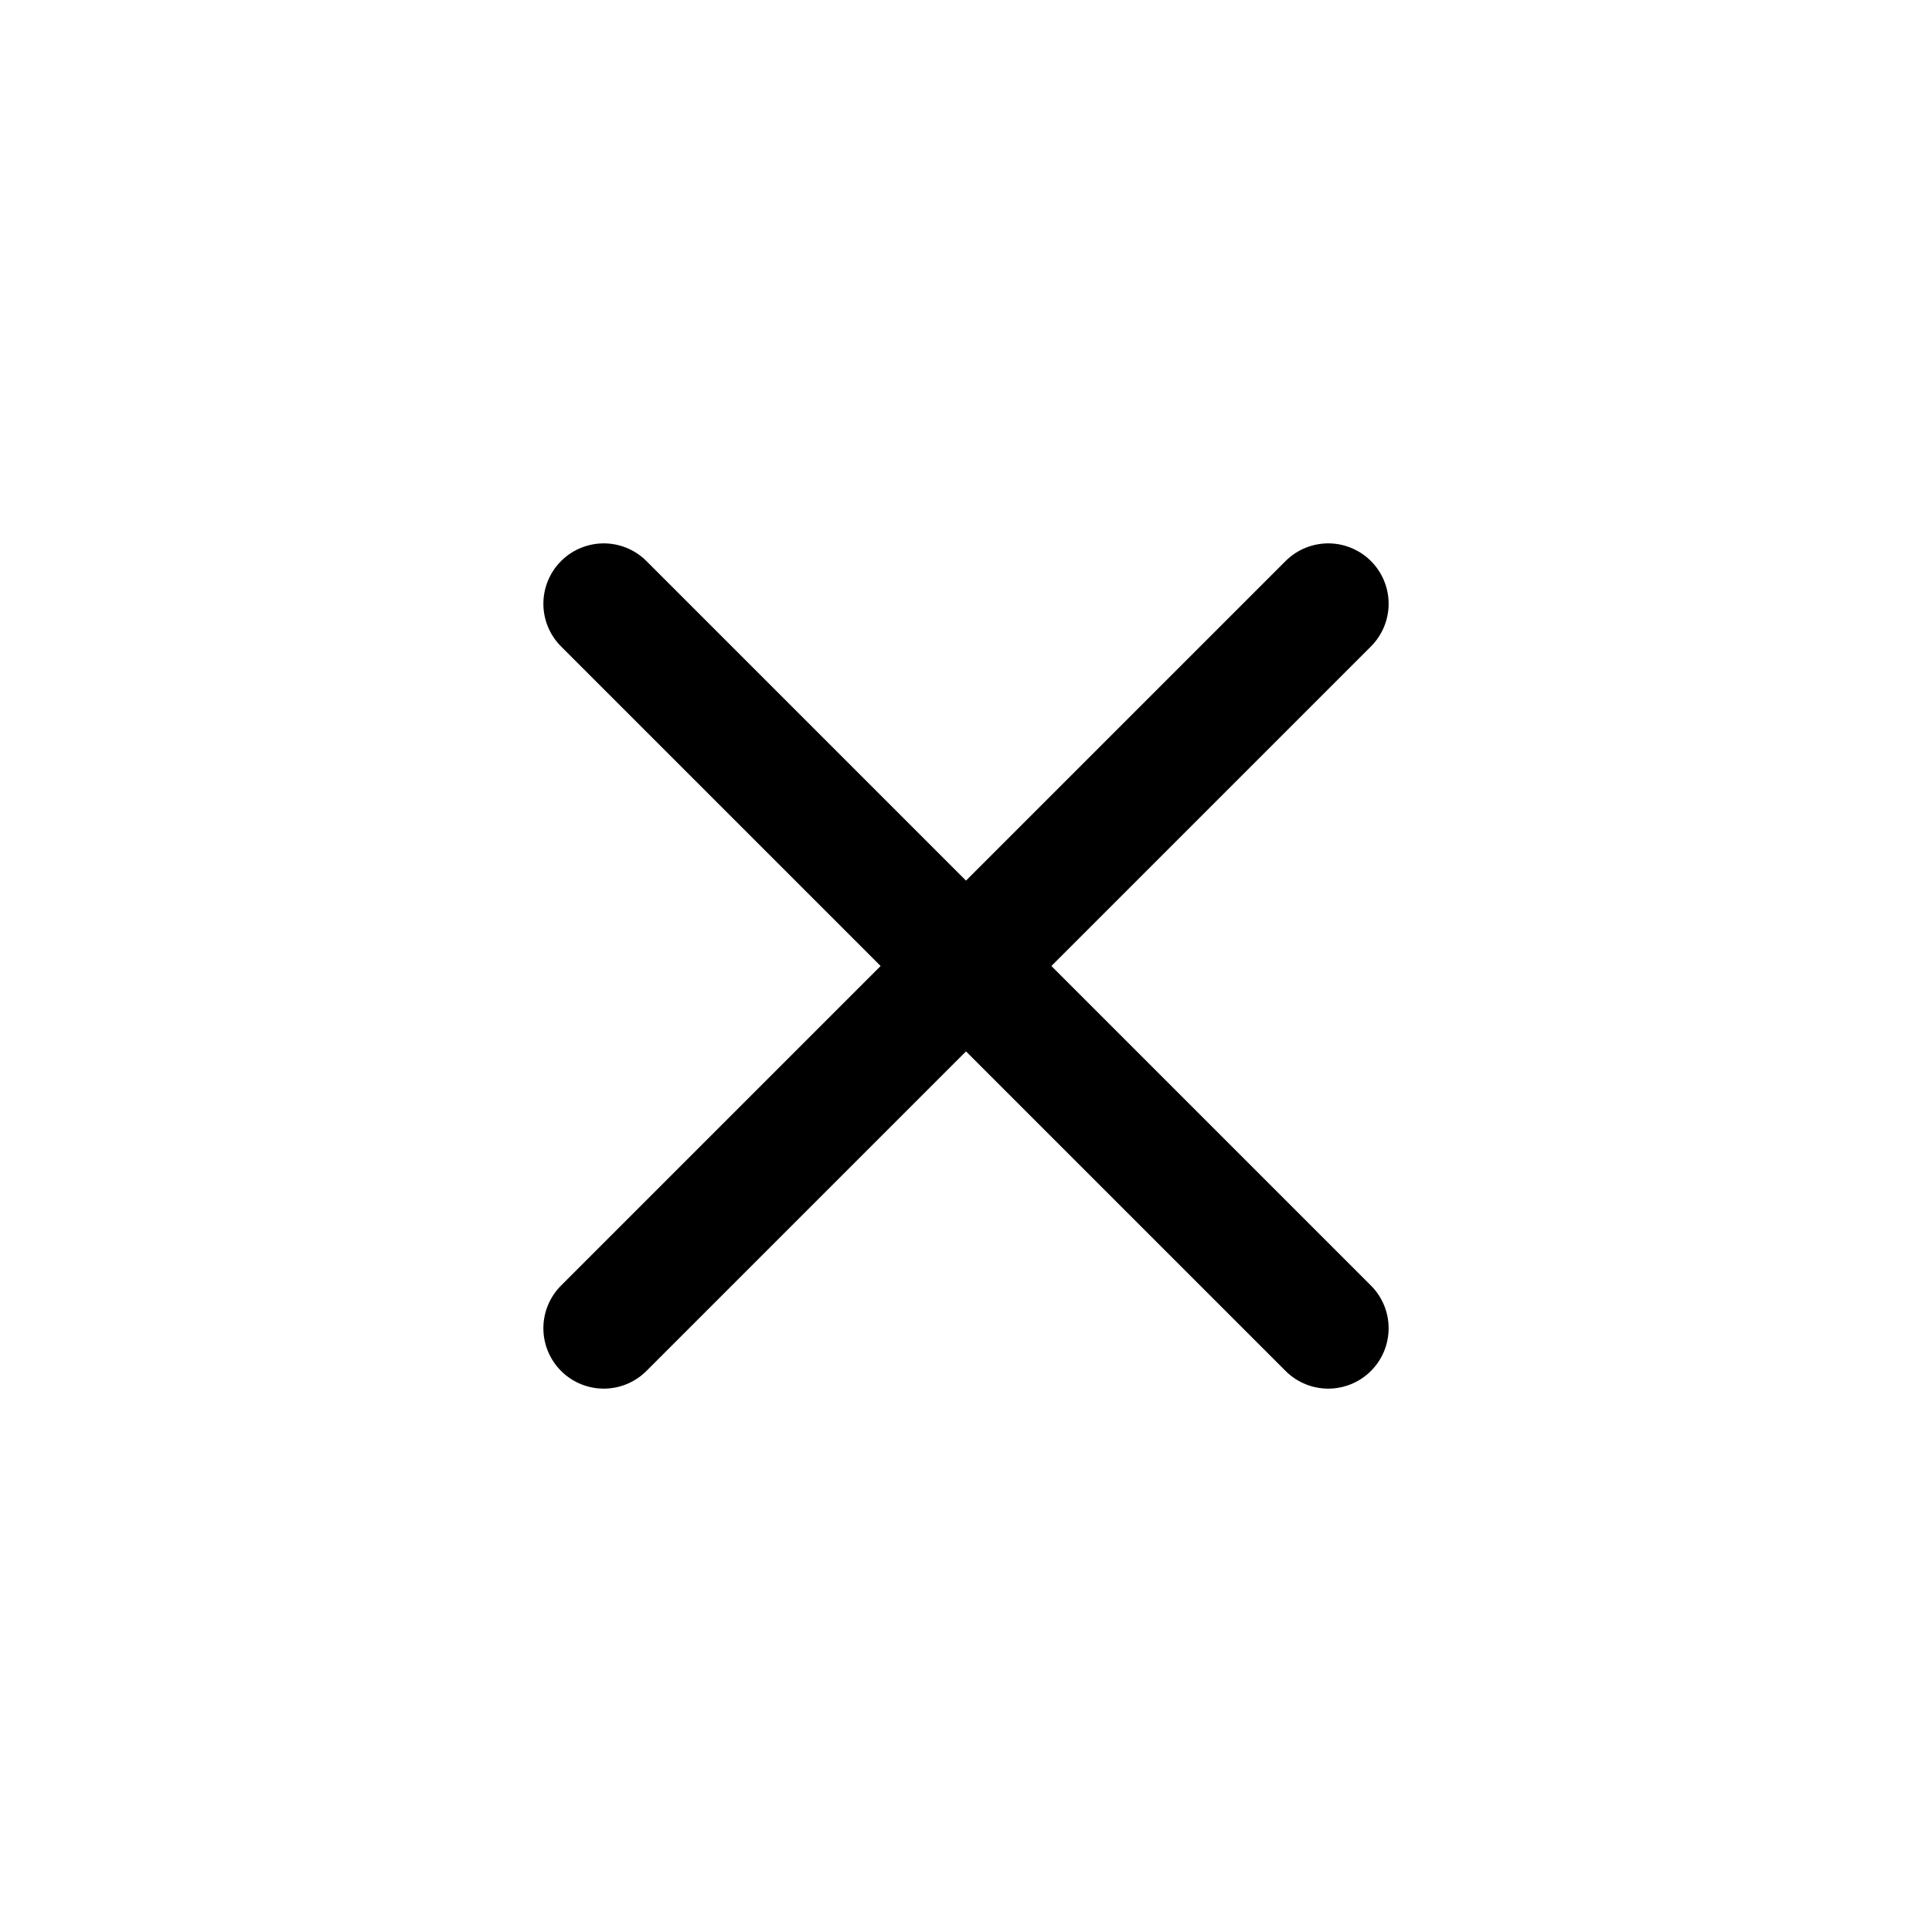
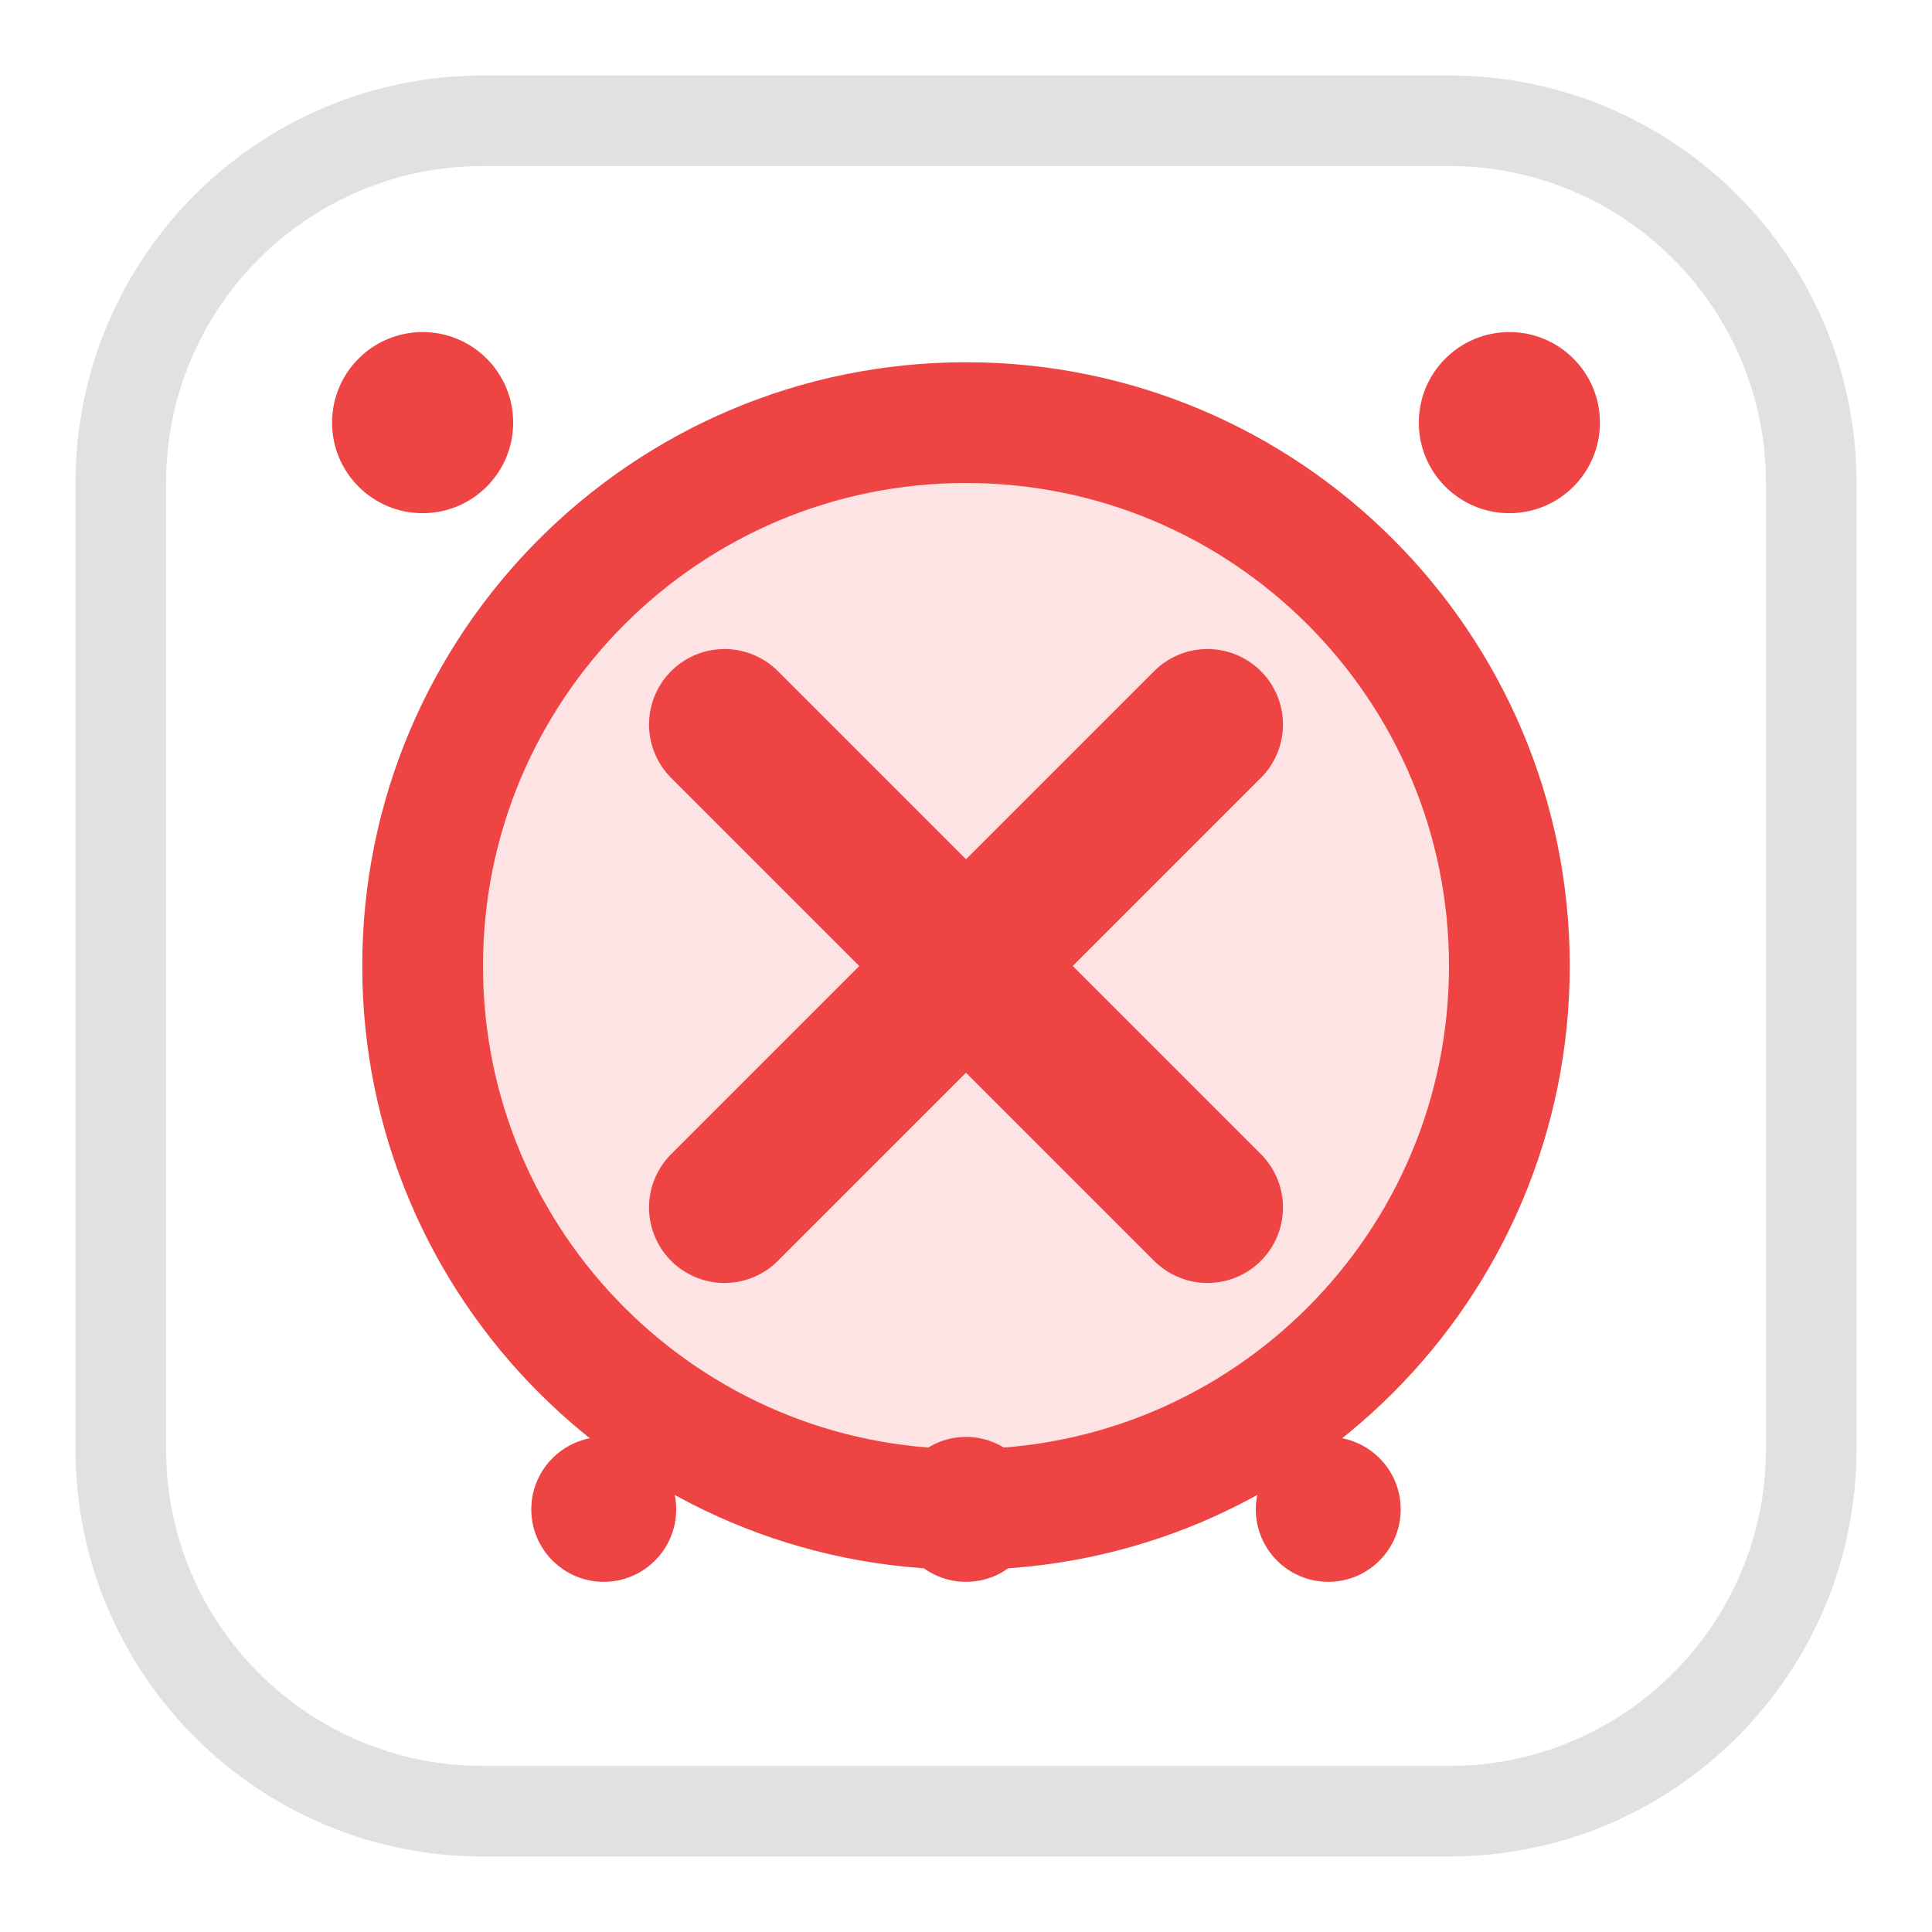
<svg xmlns="http://www.w3.org/2000/svg" width="32" height="32" viewBox="0 0 32 32">
-   <path d="M10 10 L22 22 M22 10 L10 22" fill="none" stroke="currentColor" stroke-width="2" stroke-linecap="round" stroke-linejoin="round" />
+   <rect x="2" y="2" width="28" height="28" rx="6" fill="none" stroke="#e2e1e1" stroke-width="1.5" />
+   <circle cx="16" cy="16" r="9" fill="none" stroke="#ef4444" stroke-width="2" />
+   <circle cx="16" cy="16" r="9" fill="#ef4444" opacity="0.15" />
+   <path d="M12 12 L20 20 M20 12 L12 20" fill="none" stroke="#ef4444" stroke-width="2.5" stroke-linecap="round" stroke-linejoin="round" />
+   <circle cx="7" cy="7" r="1.5" fill="#ef4444">
+     <animate attributeName="opacity" values="1;0.3;1" dur="1s" repeatCount="indefinite" />
+   </circle>
+   <circle cx="25" cy="7" r="1.5" fill="#ef4444">
+     <animate attributeName="opacity" values="0.3;1;0.3" dur="1s" repeatCount="indefinite" />
+   </circle>
+   <circle cx="10" cy="25" r="1.2" fill="#ef4444" />
+   <circle cx="16" cy="25" r="1.2" fill="#ef4444" />
+   <circle cx="22" cy="25" r="1.2" fill="#ef4444" />
</svg>
